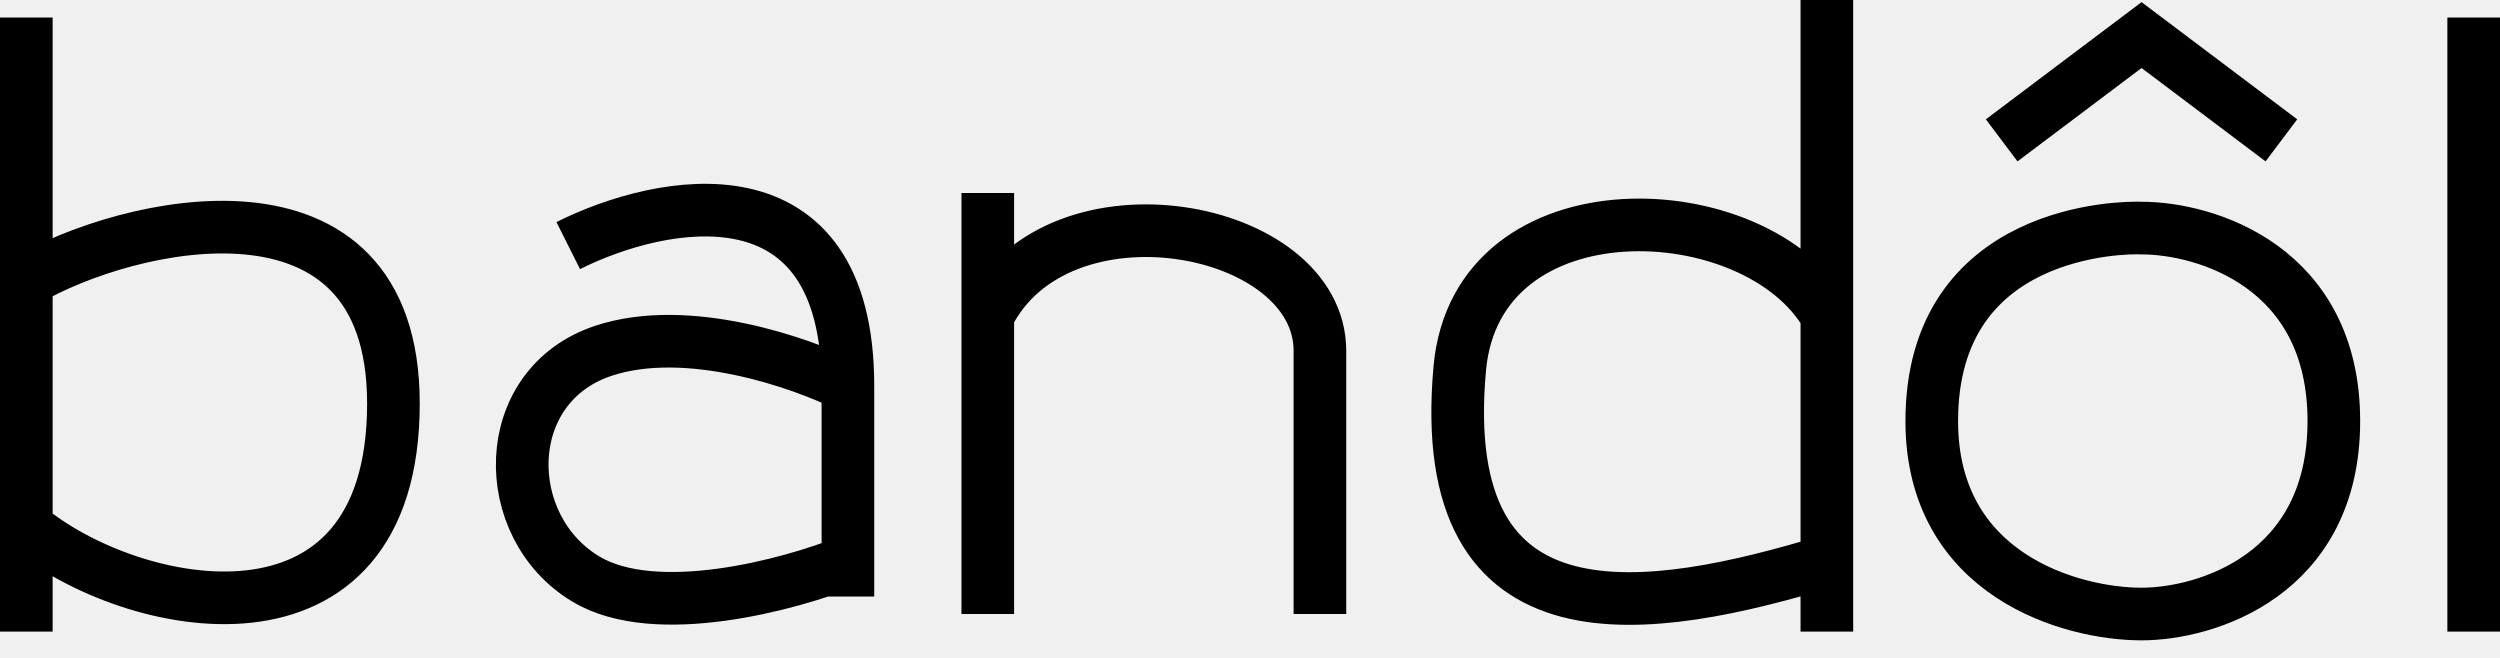
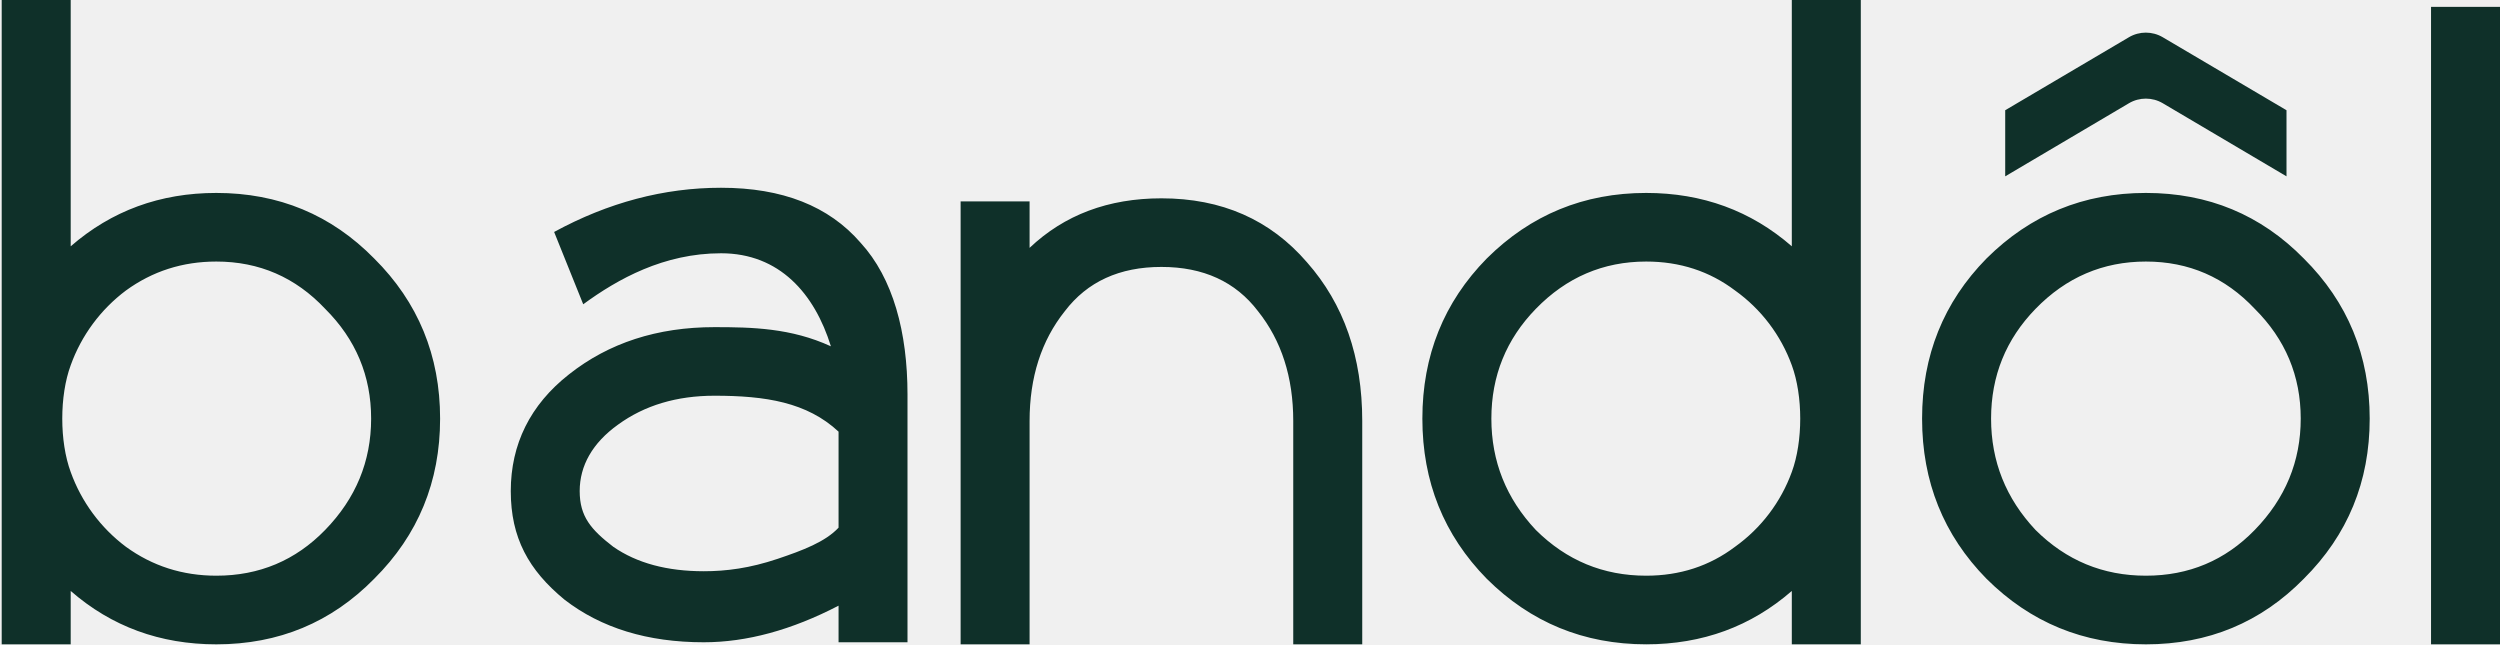
- <svg xmlns="http://www.w3.org/2000/svg" viewBox="0 0 95 25" fill="none">
-   <path d="M1 .667v10M1 24v-4m0-9.333c3.764-2.223 13.95-4.648 13.95 4.666 0 10-9.964 8-13.95 4.667m0-9.333V20M21.593 9.333c3.543-1.777 10.628-3.2 10.628 5.334m0 0v6.666m0-6.666c-1.771-.89-6.111-2.4-9.3-1.334C18.936 14.667 18.936 20 22.257 22c2.657 1.6 7.75.222 9.964-.667m0 0v1.334-1.334zm5.315 2V12m0-4.667V12m0 0c2.657-5.333 12.621-3.491 12.621 1.333v10M69.421 0v12m0 12v-2.667m0-9.333c-2.657-4.667-13.3-5.16-13.95 2-.98 10.816 7.308 9.333 13.95 7.333m0-9.333v9.333m6.643-16l5.315-4 5.314 4M94 .667V24M81.379 8.667c2.435 0 7.307 1.466 7.307 7.333s-4.872 7.333-7.307 7.333c-2.658 0-7.972-1.466-7.972-7.333 0-7.333 7.307-7.366 7.972-7.333z" stroke="#000" stroke-width="2" />
+ <svg xmlns="http://www.w3.org/2000/svg" width="97" height="25" viewBox="0 0 97 25" fill="none">
+   <g clip-path="url(#clip0)" fill="#0F3029">
+     <path d="M.066 0h2.677v9.557c1.586-1.38 3.47-2.071 5.65-2.071 2.419 0 4.46.848 6.126 2.544 1.705 1.696 2.557 3.767 2.557 6.213s-.852 4.516-2.557 6.213C12.854 24.152 10.812 25 8.393 25c-2.18 0-4.064-.69-5.65-2.071V25H.066V0zm2.677 18.314a6.28 6.28 0 002.141 2.9c1.03.748 2.2 1.123 3.51 1.123 1.664 0 3.072-.591 4.222-1.775 1.19-1.223 1.784-2.662 1.784-4.32 0-1.656-.595-3.076-1.784-4.26-1.15-1.222-2.558-1.834-4.223-1.834-1.308 0-2.478.375-3.509 1.125a6.28 6.28 0 00-2.141 2.899c-.436 1.183-.436 2.958 0 4.142zM72.199 0v25h-2.677v-2.071c-1.586 1.38-3.469 2.07-5.65 2.07-2.419 0-4.48-.847-6.186-2.543-1.665-1.697-2.498-3.767-2.498-6.213s.833-4.517 2.498-6.213c1.706-1.696 3.767-2.544 6.186-2.544 2.181 0 4.064.69 5.65 2.07V0H72.2zm-2.677 14.172a6.139 6.139 0 00-2.2-2.9c-.992-.749-2.142-1.124-3.45-1.124-1.665 0-3.093.612-4.282 1.835-1.15 1.183-1.725 2.603-1.725 4.26 0 1.657.575 3.096 1.725 4.32 1.19 1.183 2.617 1.774 4.282 1.774 1.308 0 2.458-.375 3.45-1.124a6.14 6.14 0 002.2-2.9c.436-1.183.436-2.958 0-4.141zm7.554 8.284c-1.666-1.697-2.499-3.767-2.499-6.213s.833-4.517 2.499-6.213c1.705-1.696 3.766-2.544 6.185-2.544 2.419 0 4.46.848 6.126 2.544 1.705 1.696 2.557 3.767 2.557 6.213s-.852 4.516-2.557 6.213C87.722 24.152 85.68 25 83.261 25c-2.419 0-4.48-.848-6.185-2.544zm1.903-10.473c-1.15 1.183-1.725 2.603-1.725 4.26 0 1.657.575 3.096 1.725 4.32 1.19 1.183 2.617 1.774 4.282 1.774s3.073-.591 4.223-1.775c1.19-1.223 1.784-2.663 1.784-4.32 0-1.656-.594-3.076-1.784-4.26-1.15-1.222-2.558-1.834-4.223-1.834s-3.093.612-4.282 1.835zM94.324.267H97v24.76h-2.676V.267zm-16.522 4.01l4.8-2.832a1.292 1.292 0 011.313 0l4.801 2.832v2.565l-4.8-2.836a1.292 1.292 0 00-1.314 0l-4.8 2.836V4.277zM45.063 7.695c2.34 0 4.223.828 5.65 2.485 1.428 1.617 2.142 3.668 2.142 6.153v9.228L50.178 25v-8.667c0-1.696-.456-3.116-1.368-4.26-.872-1.144-2.121-1.716-3.747-1.716s-2.875.572-3.747 1.716c-.912 1.144-1.368 2.564-1.368 4.26V25h-2.676V7.813h2.676v1.804c1.352-1.281 3.057-1.922 5.115-1.922zM32.536 20.473v-3.725c-1.228-1.143-2.833-1.394-4.814-1.394-1.466 0-2.714.374-3.744 1.123-.99.71-1.486 1.592-1.486 2.577 0 .986.436 1.494 1.307 2.164.912.63 2.08.946 3.507.946.872 0 1.788-.118 2.866-.481.97-.327 1.85-.658 2.364-1.21zm-.297-7.036c-.634-2.05-2.002-3.61-4.26-3.61-2.22 0-4.003.993-5.35 1.979L21.5 9c2.1-1.143 4.26-1.715 6.478-1.715 2.378 0 4.18.71 5.409 2.129 1.268 1.38 1.824 3.486 1.824 5.89v9.615h-2.675V23.5c-1.822.946-3.566 1.42-5.23 1.42-2.18 0-3.982-.553-5.408-1.657-1.387-1.143-2.08-2.396-2.08-4.209 0-1.813.752-3.346 2.258-4.528 1.545-1.222 3.427-1.833 5.646-1.833 1.466 0 2.972.035 4.517.744z" />
+   </g>
+   <defs>
+     <clipPath id="clip0">
+       <path fill="#fff" d="M0 0h97v25H0z" />
+     </clipPath>
+   </defs>
</svg>
